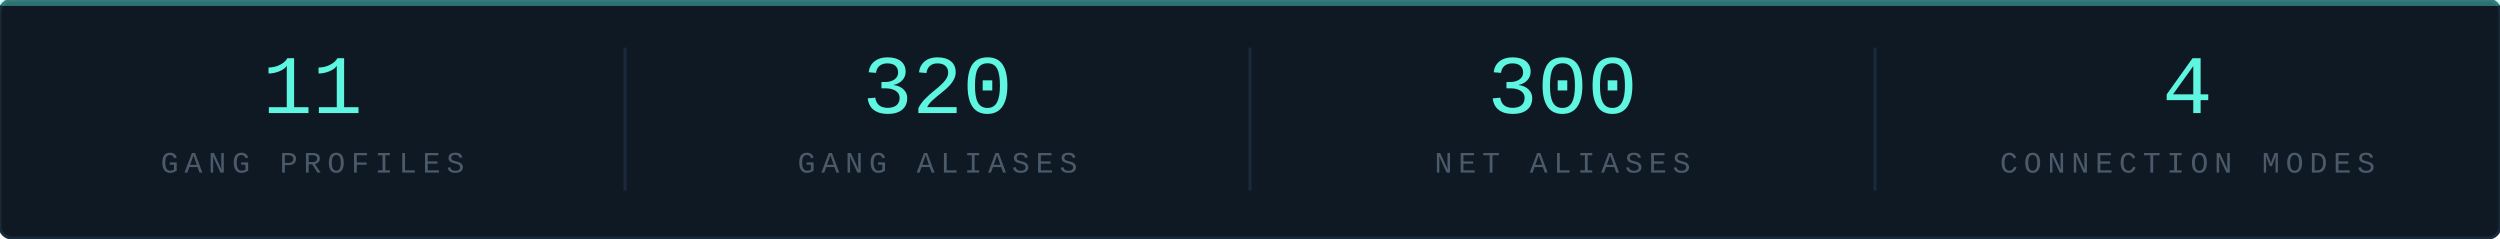
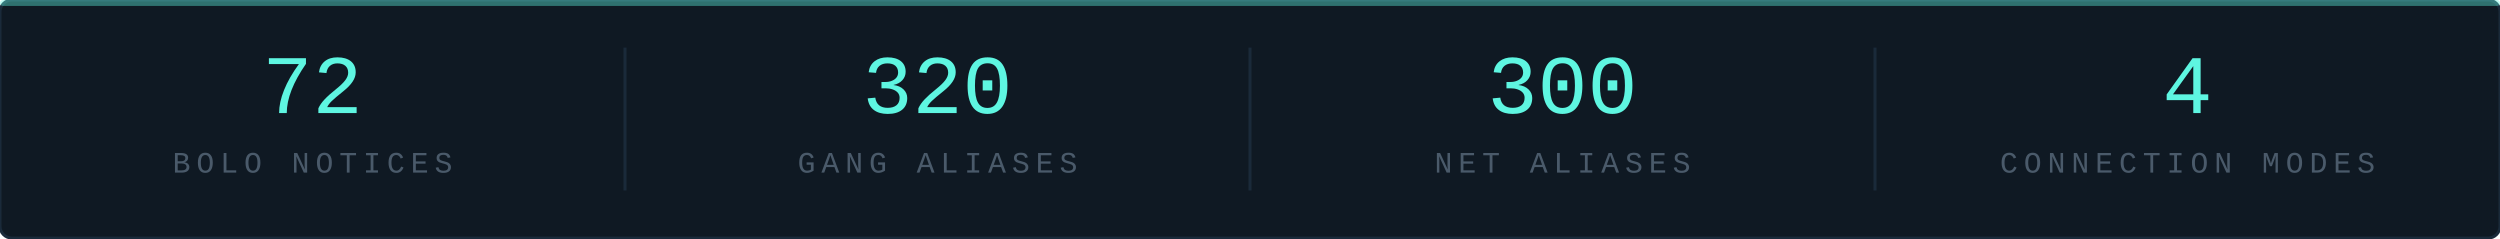
<svg xmlns="http://www.w3.org/2000/svg" width="840" height="80" viewBox="0 0 840 80">
  <rect width="840" height="80" fill="#0f1923" rx="4" stroke="#1a2a3a" stroke-width="1" />
  <rect x="0" y="0" width="840" height="2" fill="#5ef6e1" rx="1" opacity="0.4" />
  <line x1="210" y1="16" x2="210" y2="64" stroke="#1a2a3a" stroke-width="1" />
  <line x1="420" y1="16" x2="420" y2="64" stroke="#1a2a3a" stroke-width="1" />
  <line x1="630" y1="16" x2="630" y2="64" stroke="#1a2a3a" stroke-width="1" />
-   <text x="105" y="38" font-family="Consolas, 'Courier New', monospace" font-size="28" font-weight="400" fill="#5ef6e1" text-anchor="middle">11</text>
-   <text x="105" y="58" font-family="Consolas, 'Courier New', monospace" font-size="10" fill="#4a5a6a" text-anchor="middle" letter-spacing="2">GANG PROFILES</text>
+   <text x="105" y="38" font-family="Consolas, 'Courier New', monospace" font-size="28" font-weight="400" fill="#5ef6e1" text-anchor="middle">72</text>
+   <text x="105" y="58" font-family="Consolas, 'Courier New', monospace" font-size="10" fill="#4a5a6a" text-anchor="middle" letter-spacing="2">BOLO NOTICES</text>
  <text x="315" y="38" font-family="Consolas, 'Courier New', monospace" font-size="28" font-weight="400" fill="#5ef6e1" text-anchor="middle">320</text>
  <text x="315" y="58" font-family="Consolas, 'Courier New', monospace" font-size="10" fill="#4a5a6a" text-anchor="middle" letter-spacing="2">GANG ALIASES</text>
  <text x="525" y="38" font-family="Consolas, 'Courier New', monospace" font-size="28" font-weight="400" fill="#5ef6e1" text-anchor="middle">300</text>
  <text x="525" y="58" font-family="Consolas, 'Courier New', monospace" font-size="10" fill="#4a5a6a" text-anchor="middle" letter-spacing="2">NET ALIASES</text>
  <text x="735" y="38" font-family="Consolas, 'Courier New', monospace" font-size="28" font-weight="400" fill="#5ef6e1" text-anchor="middle">4</text>
  <text x="735" y="58" font-family="Consolas, 'Courier New', monospace" font-size="10" fill="#4a5a6a" text-anchor="middle" letter-spacing="2">CONNECTION MODES</text>
</svg>
